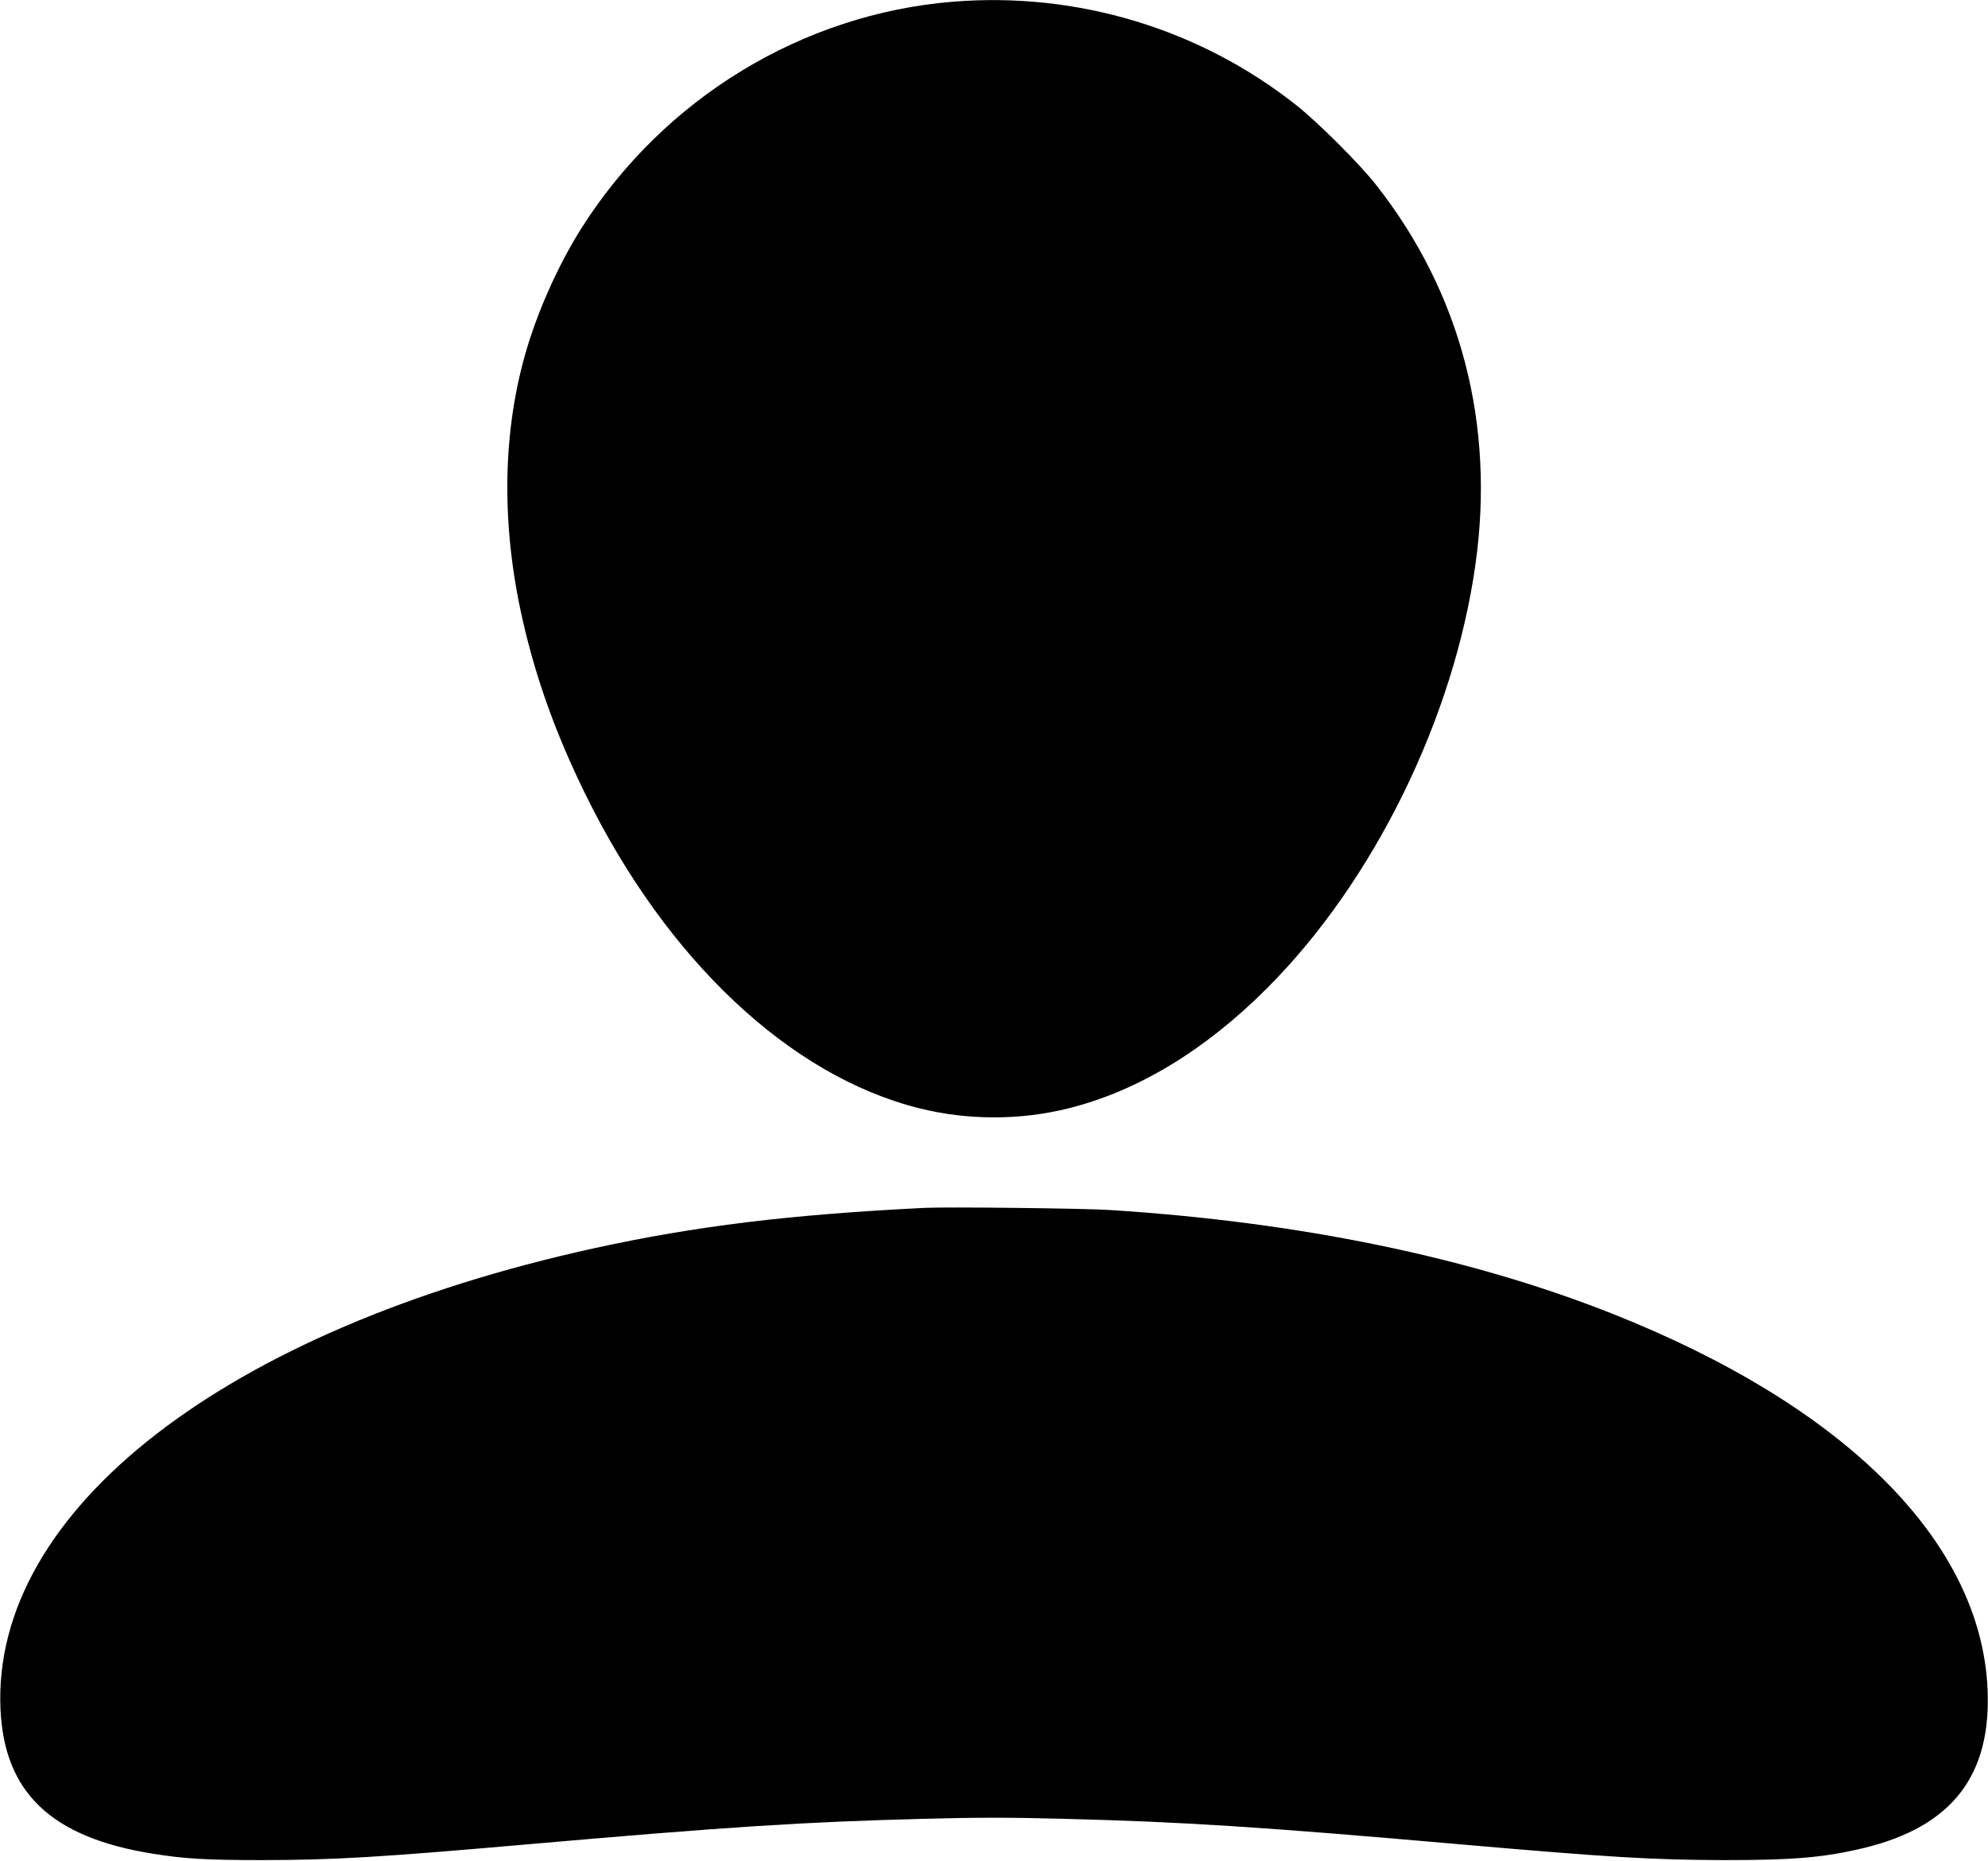
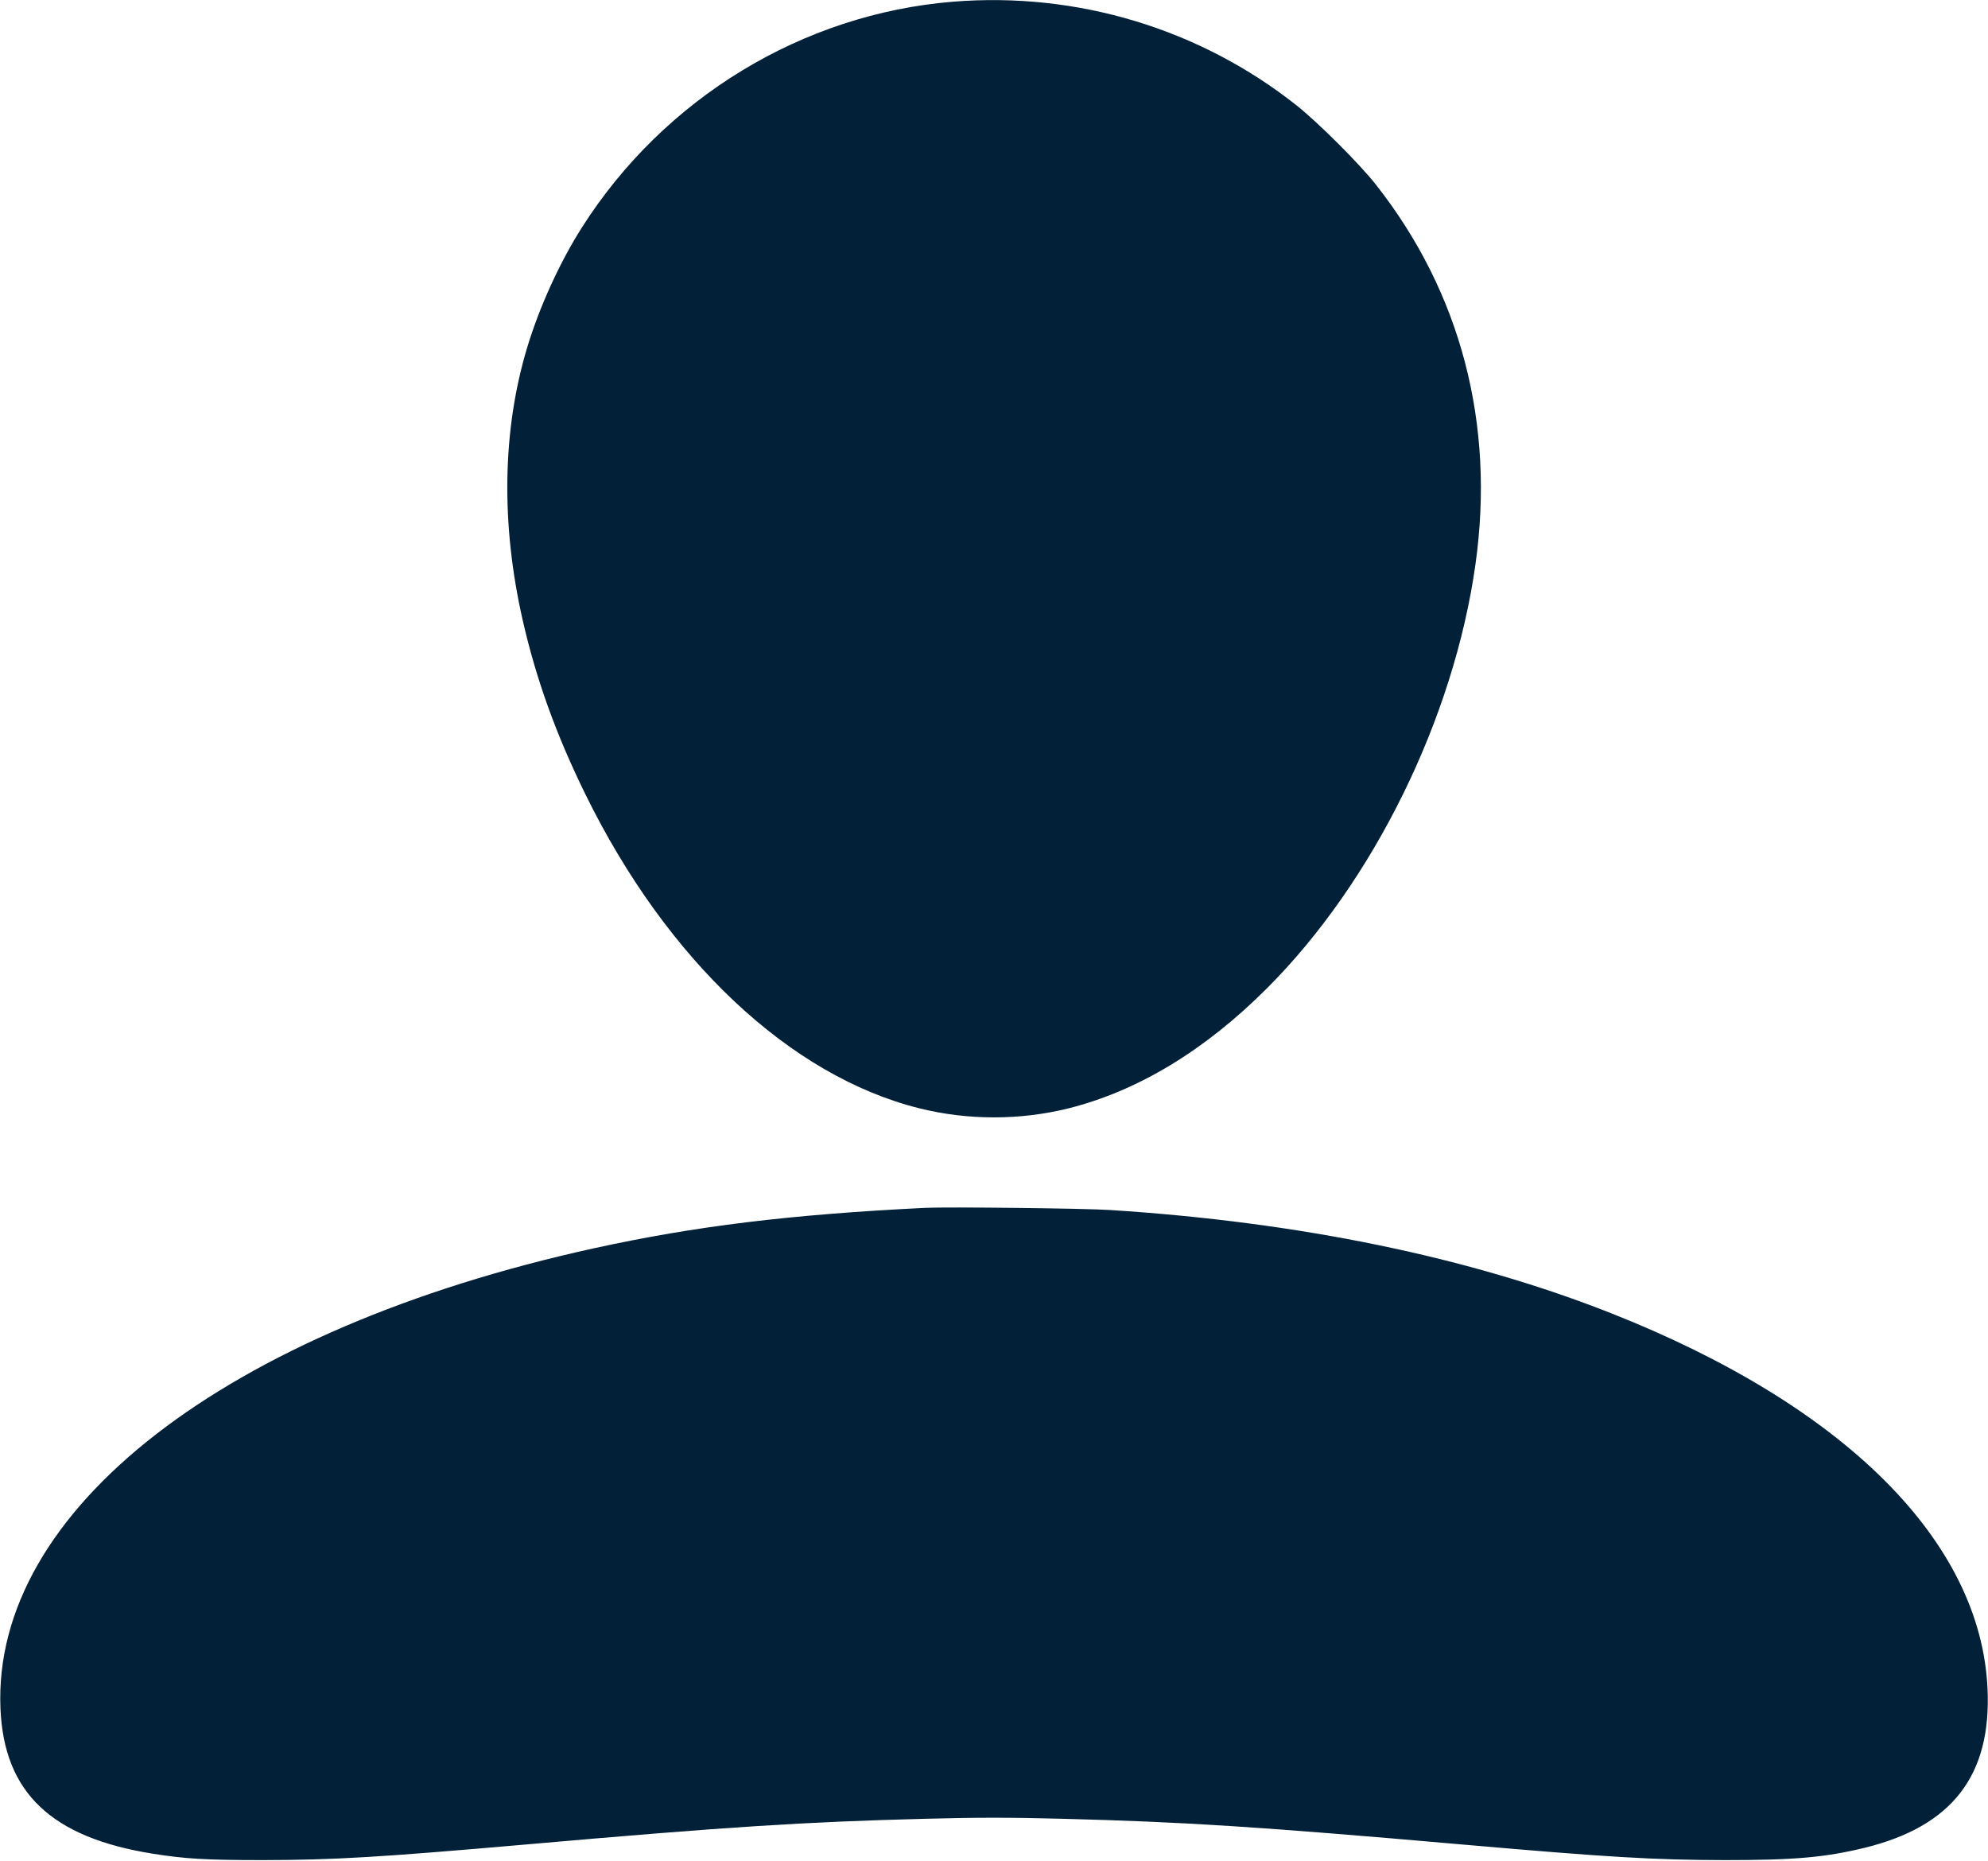
<svg xmlns="http://www.w3.org/2000/svg" version="1.0" width="1280pt" height="1198pt" viewBox="0 0 1280 1198" preserveAspectRatio="xMidYMid meet">
-   <g transform="translate(0,1198) scale(0.1,-0.1)" fill="#000000" stroke="none">
+   <g transform="translate(0,1198) scale(0.1,-0.1)" fill="#022037" stroke="none">
    <path d="M6135 11969 c-968 -79 -1859 -621 -2388 -1453 -142 -223 -273 -510 -352 -771 -161 -532 -171 -1138 -29 -1760 87 -381 215 -735 404 -1120 524 -1067 1317 -1812 2149 -2020 312 -78 650 -78 962 0 446 112 879 374 1279 775 684 685 1201 1736 1340 2727 127 904 -94 1749 -640 2443 -105 134 -374 402 -510 510 -624 495 -1415 734 -2215 669z" />
    <path d="M5955 4204 c-869 -43 -1476 -117 -2130 -260 -2373 -521 -3876 -1687 -3822 -2964 23 -541 328 -830 982 -934 205 -33 344 -41 710 -41 459 1 746 18 1685 100 1311 115 1798 146 2577 166 333 9 553 9 885 0 780 -20 1267 -51 2578 -166 939 -82 1226 -99 1685 -100 450 0 644 17 900 79 564 138 818 466 792 1025 -44 949 -918 1821 -2422 2416 -916 362 -2007 587 -3225 665 -161 11 -1055 21 -1195 14z" />
  </g>
</svg>
